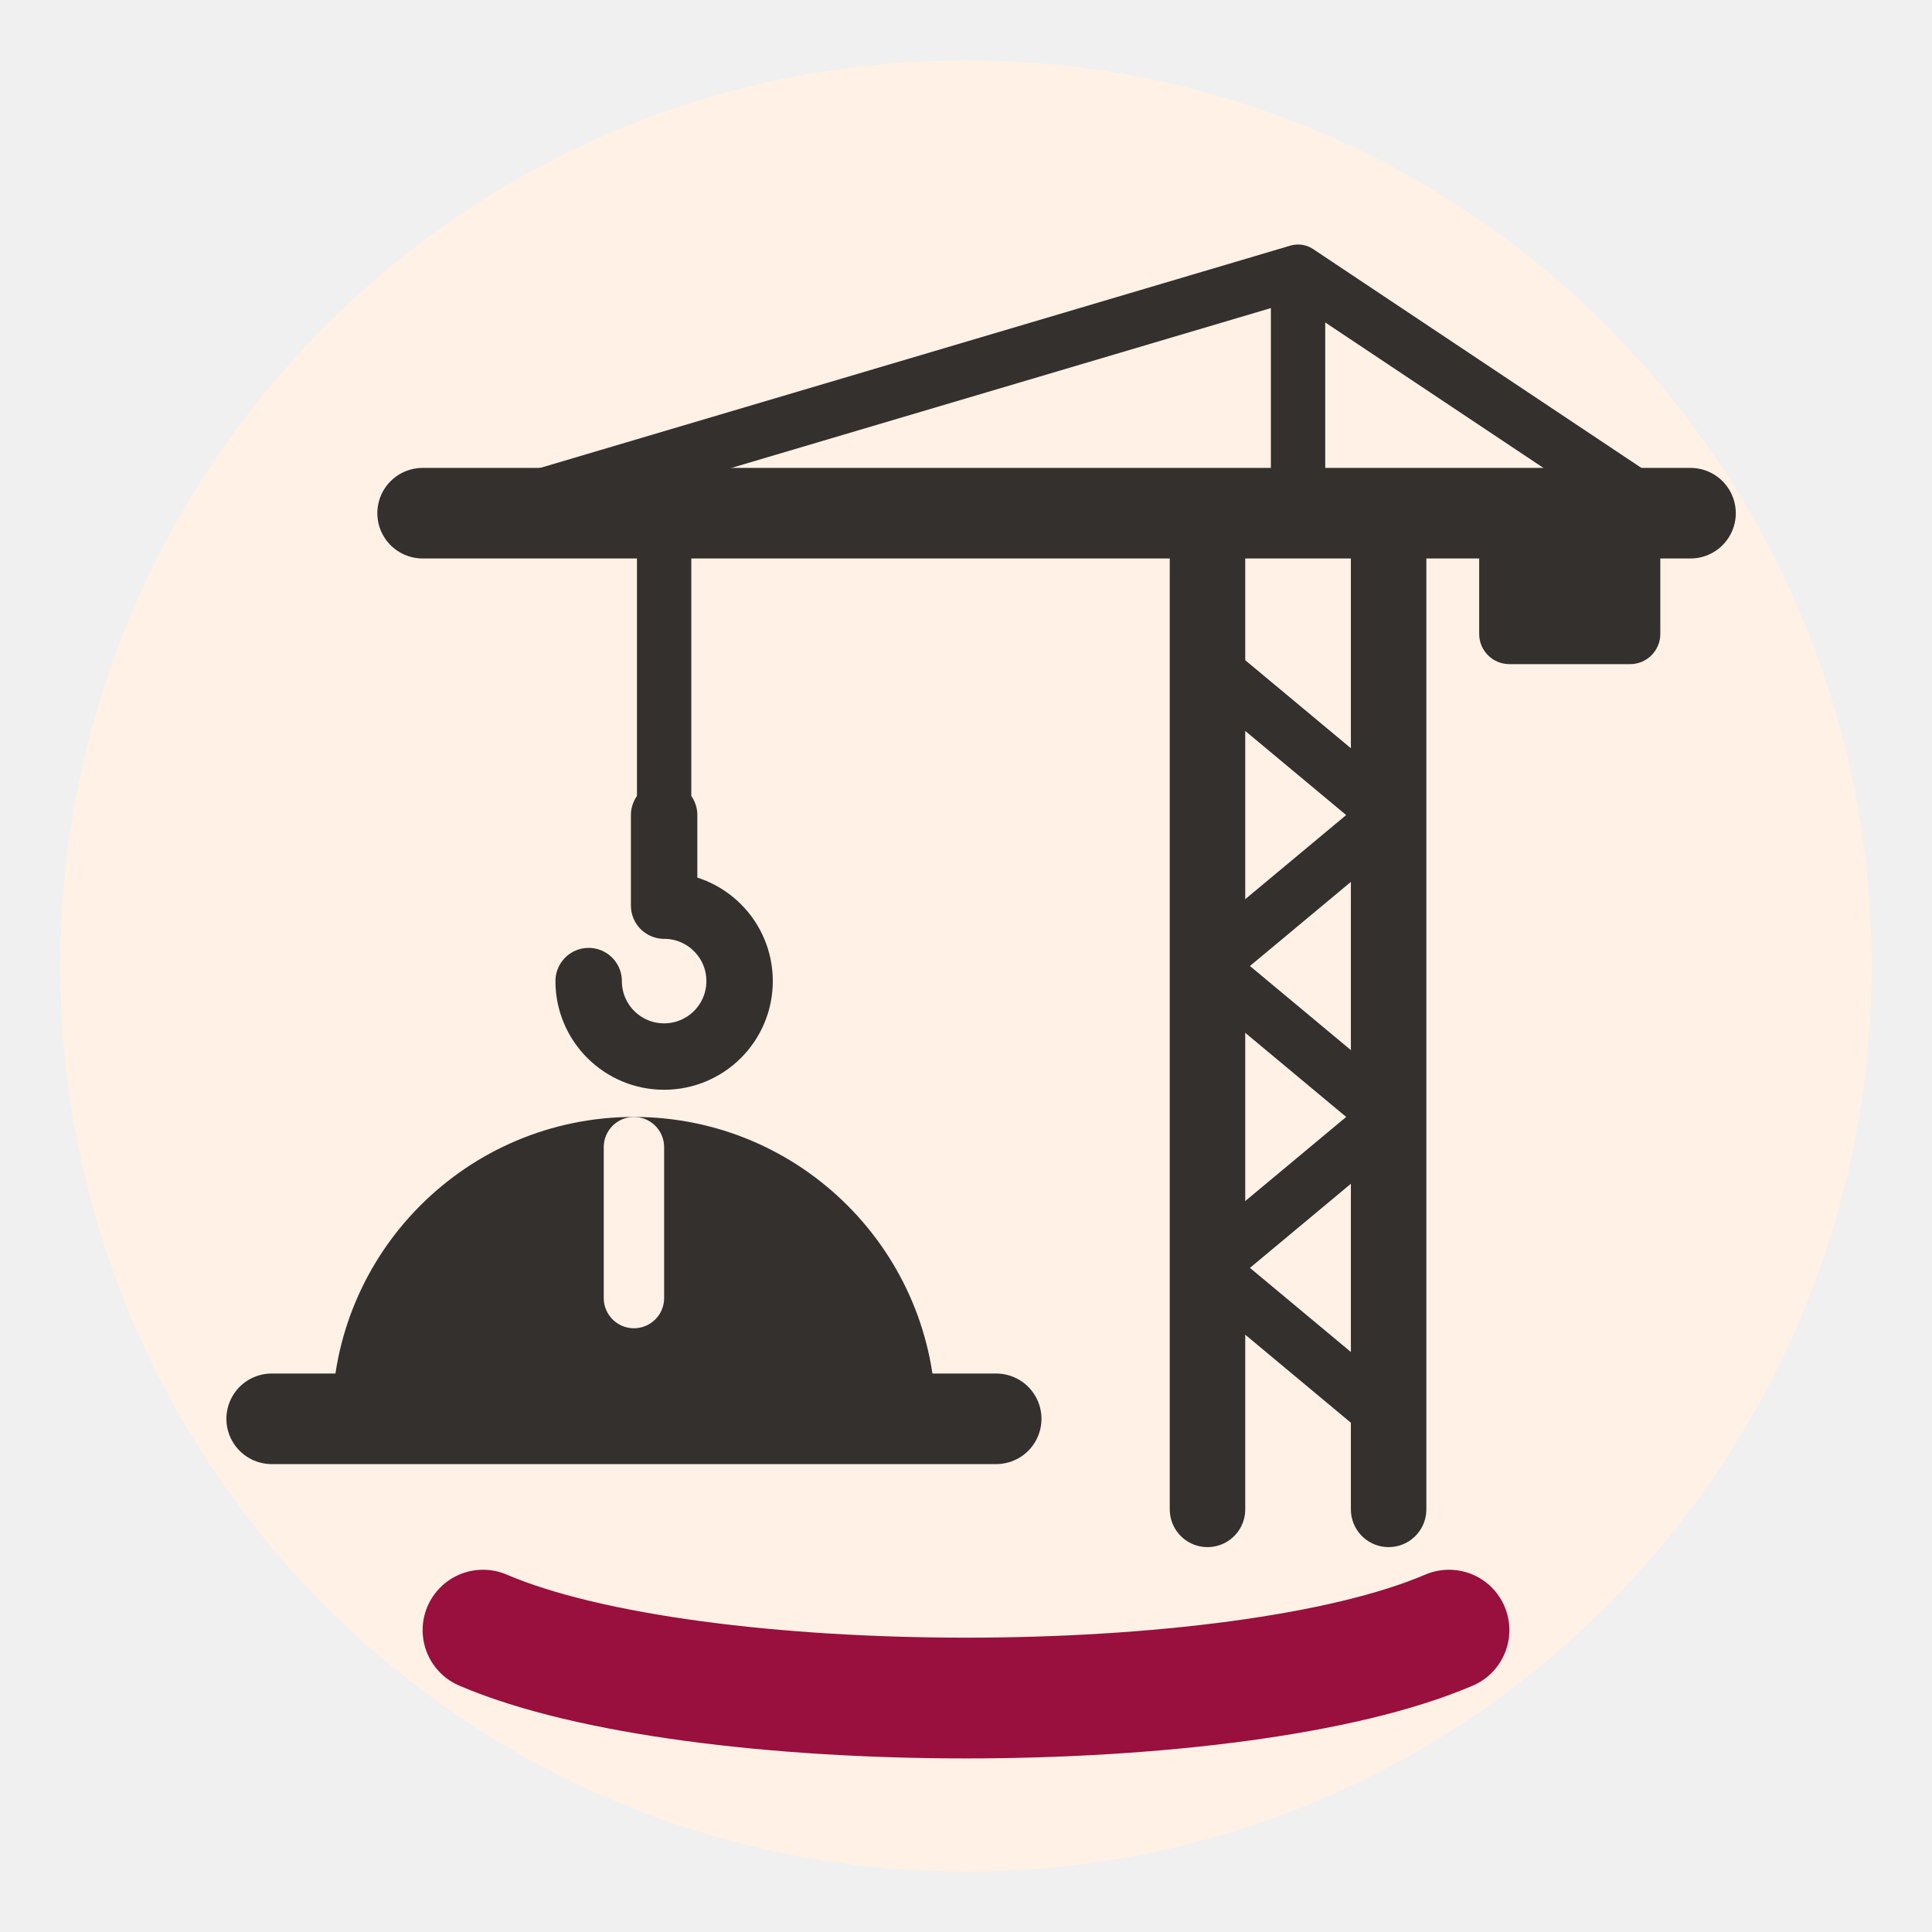
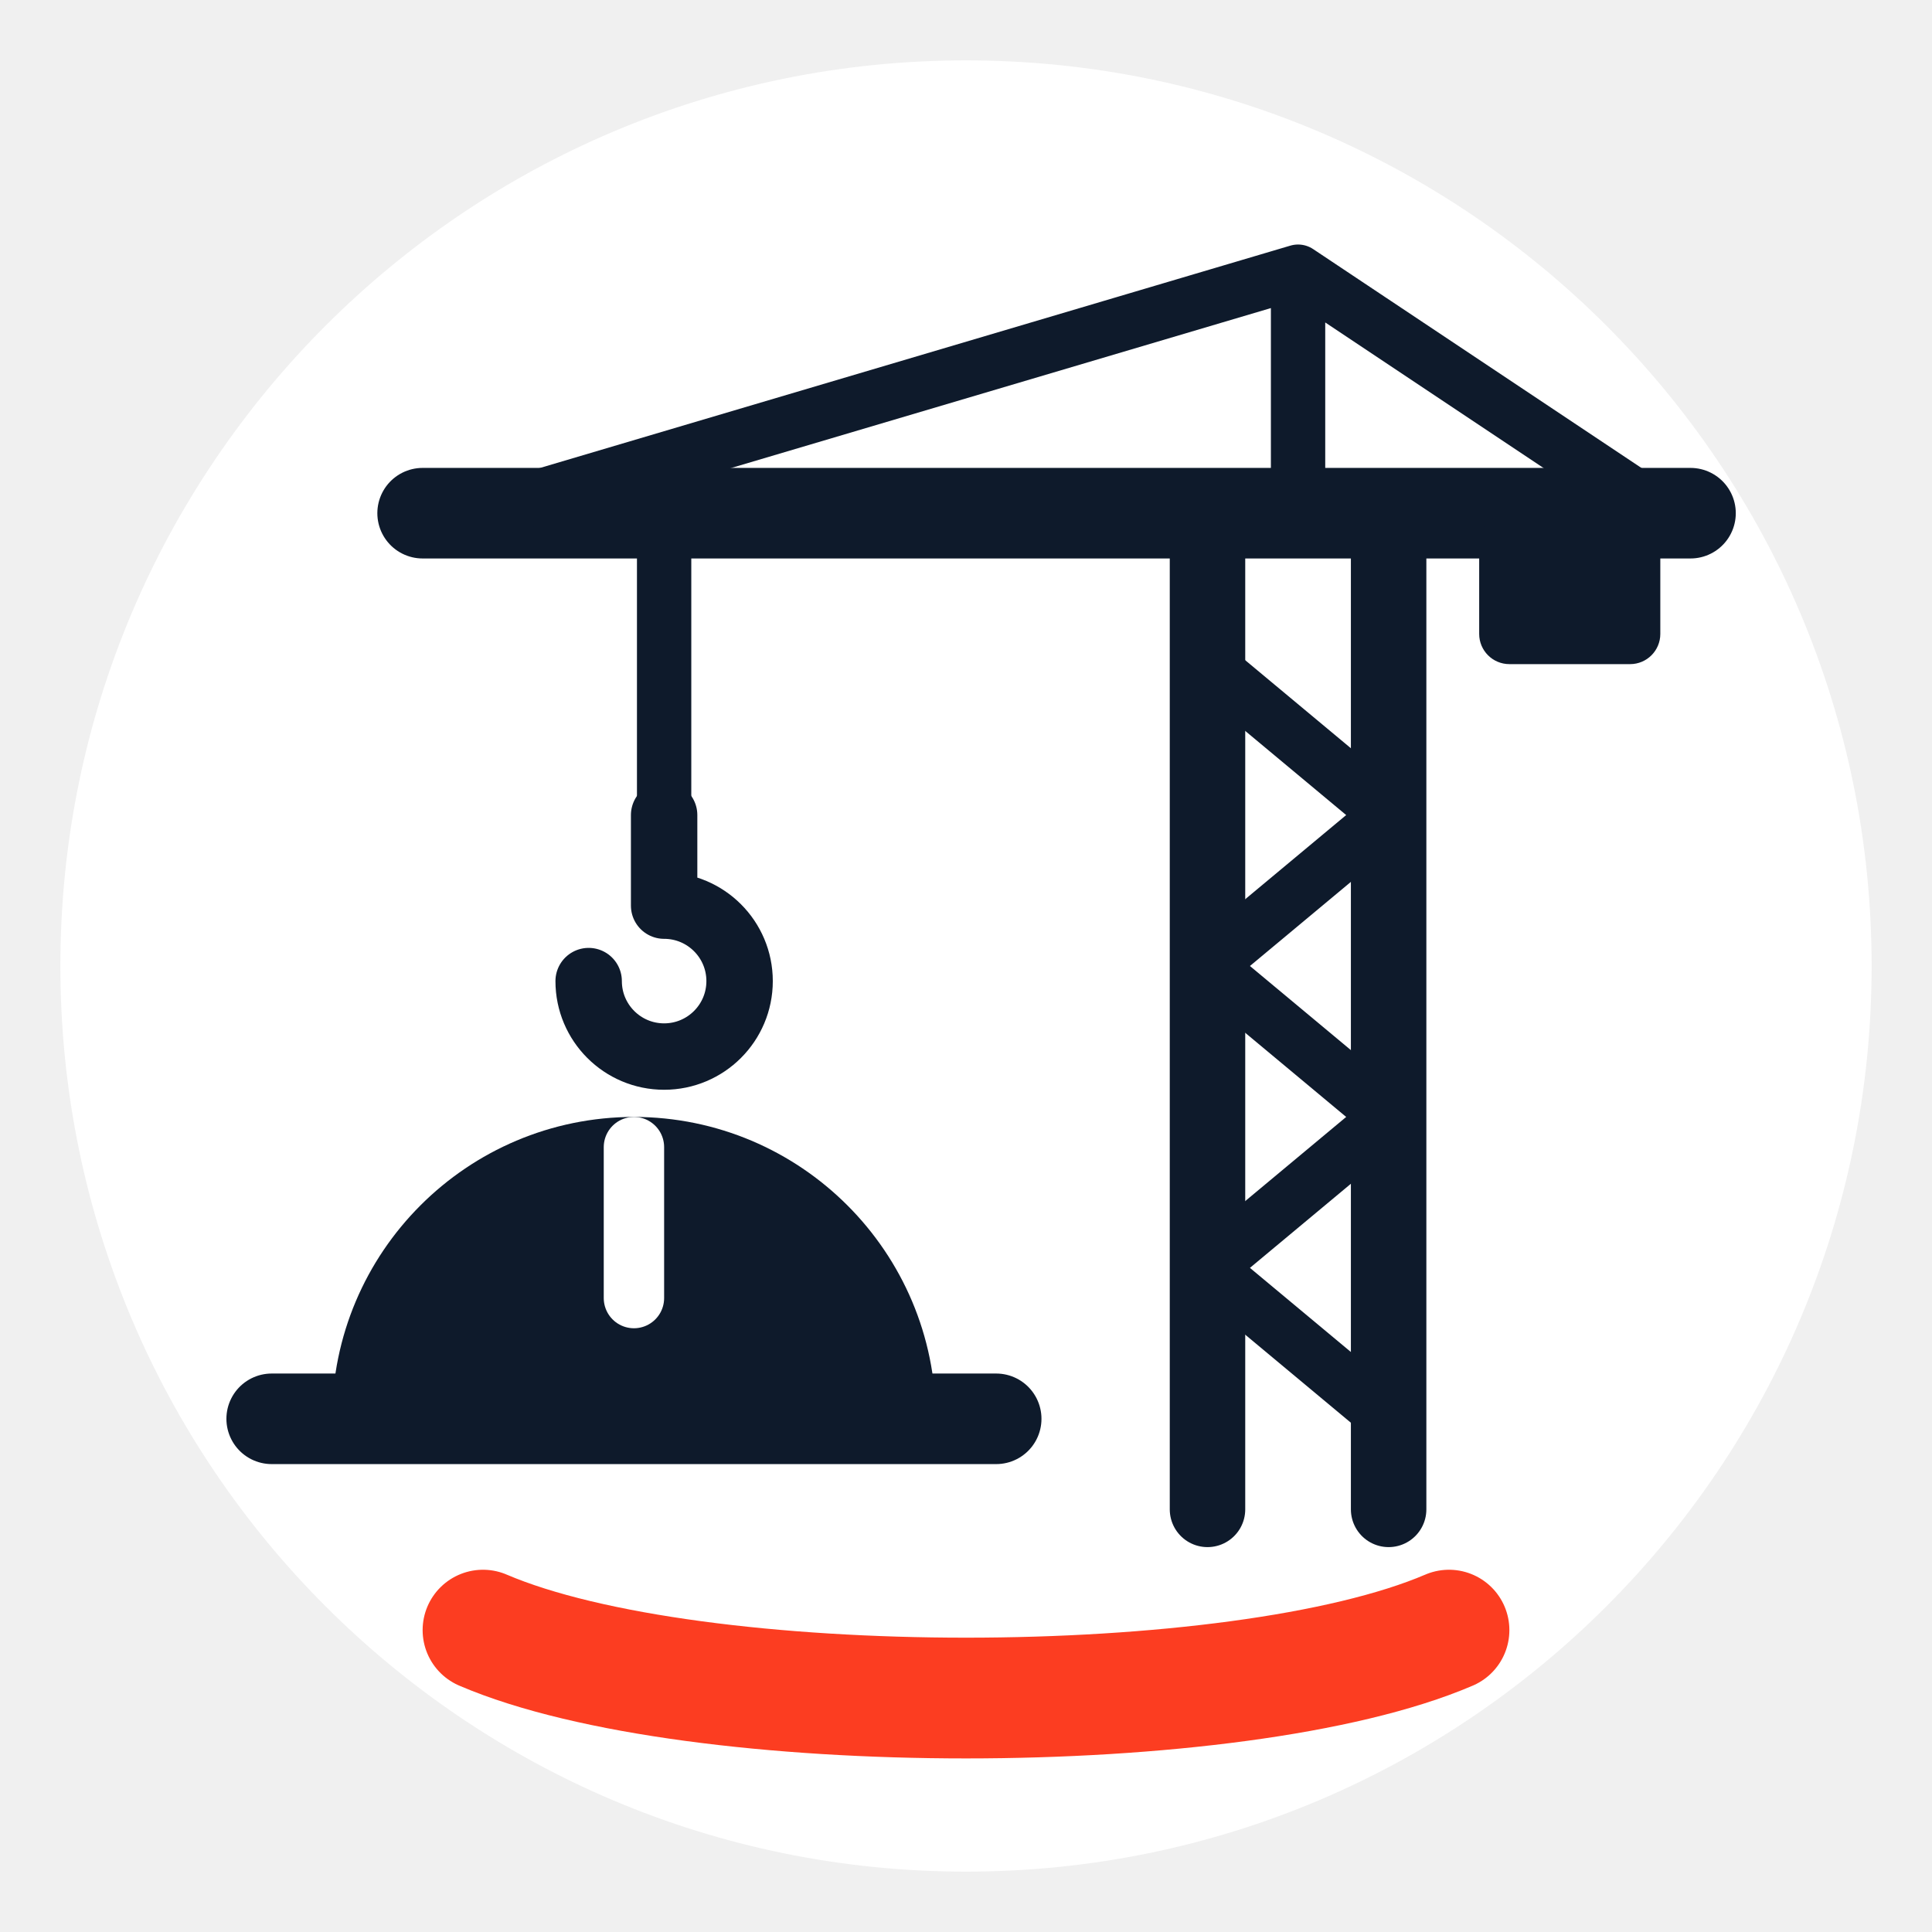
<svg xmlns="http://www.w3.org/2000/svg" viewBox="0 0 64 64" role="img" aria-label="Construcción Global">
-   <circle cx="32" cy="32" r="30" fill="#FFF1E5" />
-   <g fill="none" stroke="#33302E" stroke-linecap="round" stroke-linejoin="round">
+   <circle cx="32" cy="32" r="30" fill="#FFFFFF" />
+   <g fill="none" stroke="#0E1A2B" stroke-linecap="round" stroke-linejoin="round">
    <path d="M40 50V17M46 50V17" stroke-width="2.5" />
    <path d="M40 22l6 5-6 5 6 5-6 5 6 5" stroke-width="1.8" />
    <path d="M14 17h42" stroke-width="3" />
    <path d="M43 9v8M43 9 16 17M43 9l12 8" stroke-width="1.8" />
    <path d="M22 17v10" stroke-width="1.8" />
    <path d="M22 27v3a2.5 2.5 0 1 1-2.5 2.5" stroke-width="2.2" />
  </g>
-   <rect x="49" y="17" width="6" height="5" rx="1" fill="#33302E" />
-   <path d="M11 47a10 10 0 0 1 20 0z" fill="#33302E" />
-   <path d="M9 47h24" stroke="#33302E" stroke-width="3" stroke-linecap="round" />
-   <path d="M21 38v5" stroke="#FFF1E5" stroke-width="2" stroke-linecap="round" />
-   <path d="M16 54c7 3 25 3 32 0" stroke="#990F3D" stroke-width="4" fill="none" stroke-linecap="round" />
+   <rect x="49" y="17" width="6" height="5" rx="1" fill="#0E1A2B" />
+   <path d="M11 47a10 10 0 0 1 20 0z" fill="#0E1A2B" />
+   <path d="M9 47h24" stroke="#0E1A2B" stroke-width="3" stroke-linecap="round" />
+   <path d="M21 38v5" stroke="#FFFFFF" stroke-width="2" stroke-linecap="round" />
+   <path d="M16 54c7 3 25 3 32 0" stroke="#FC3D21" stroke-width="4" fill="none" stroke-linecap="round" />
</svg>
